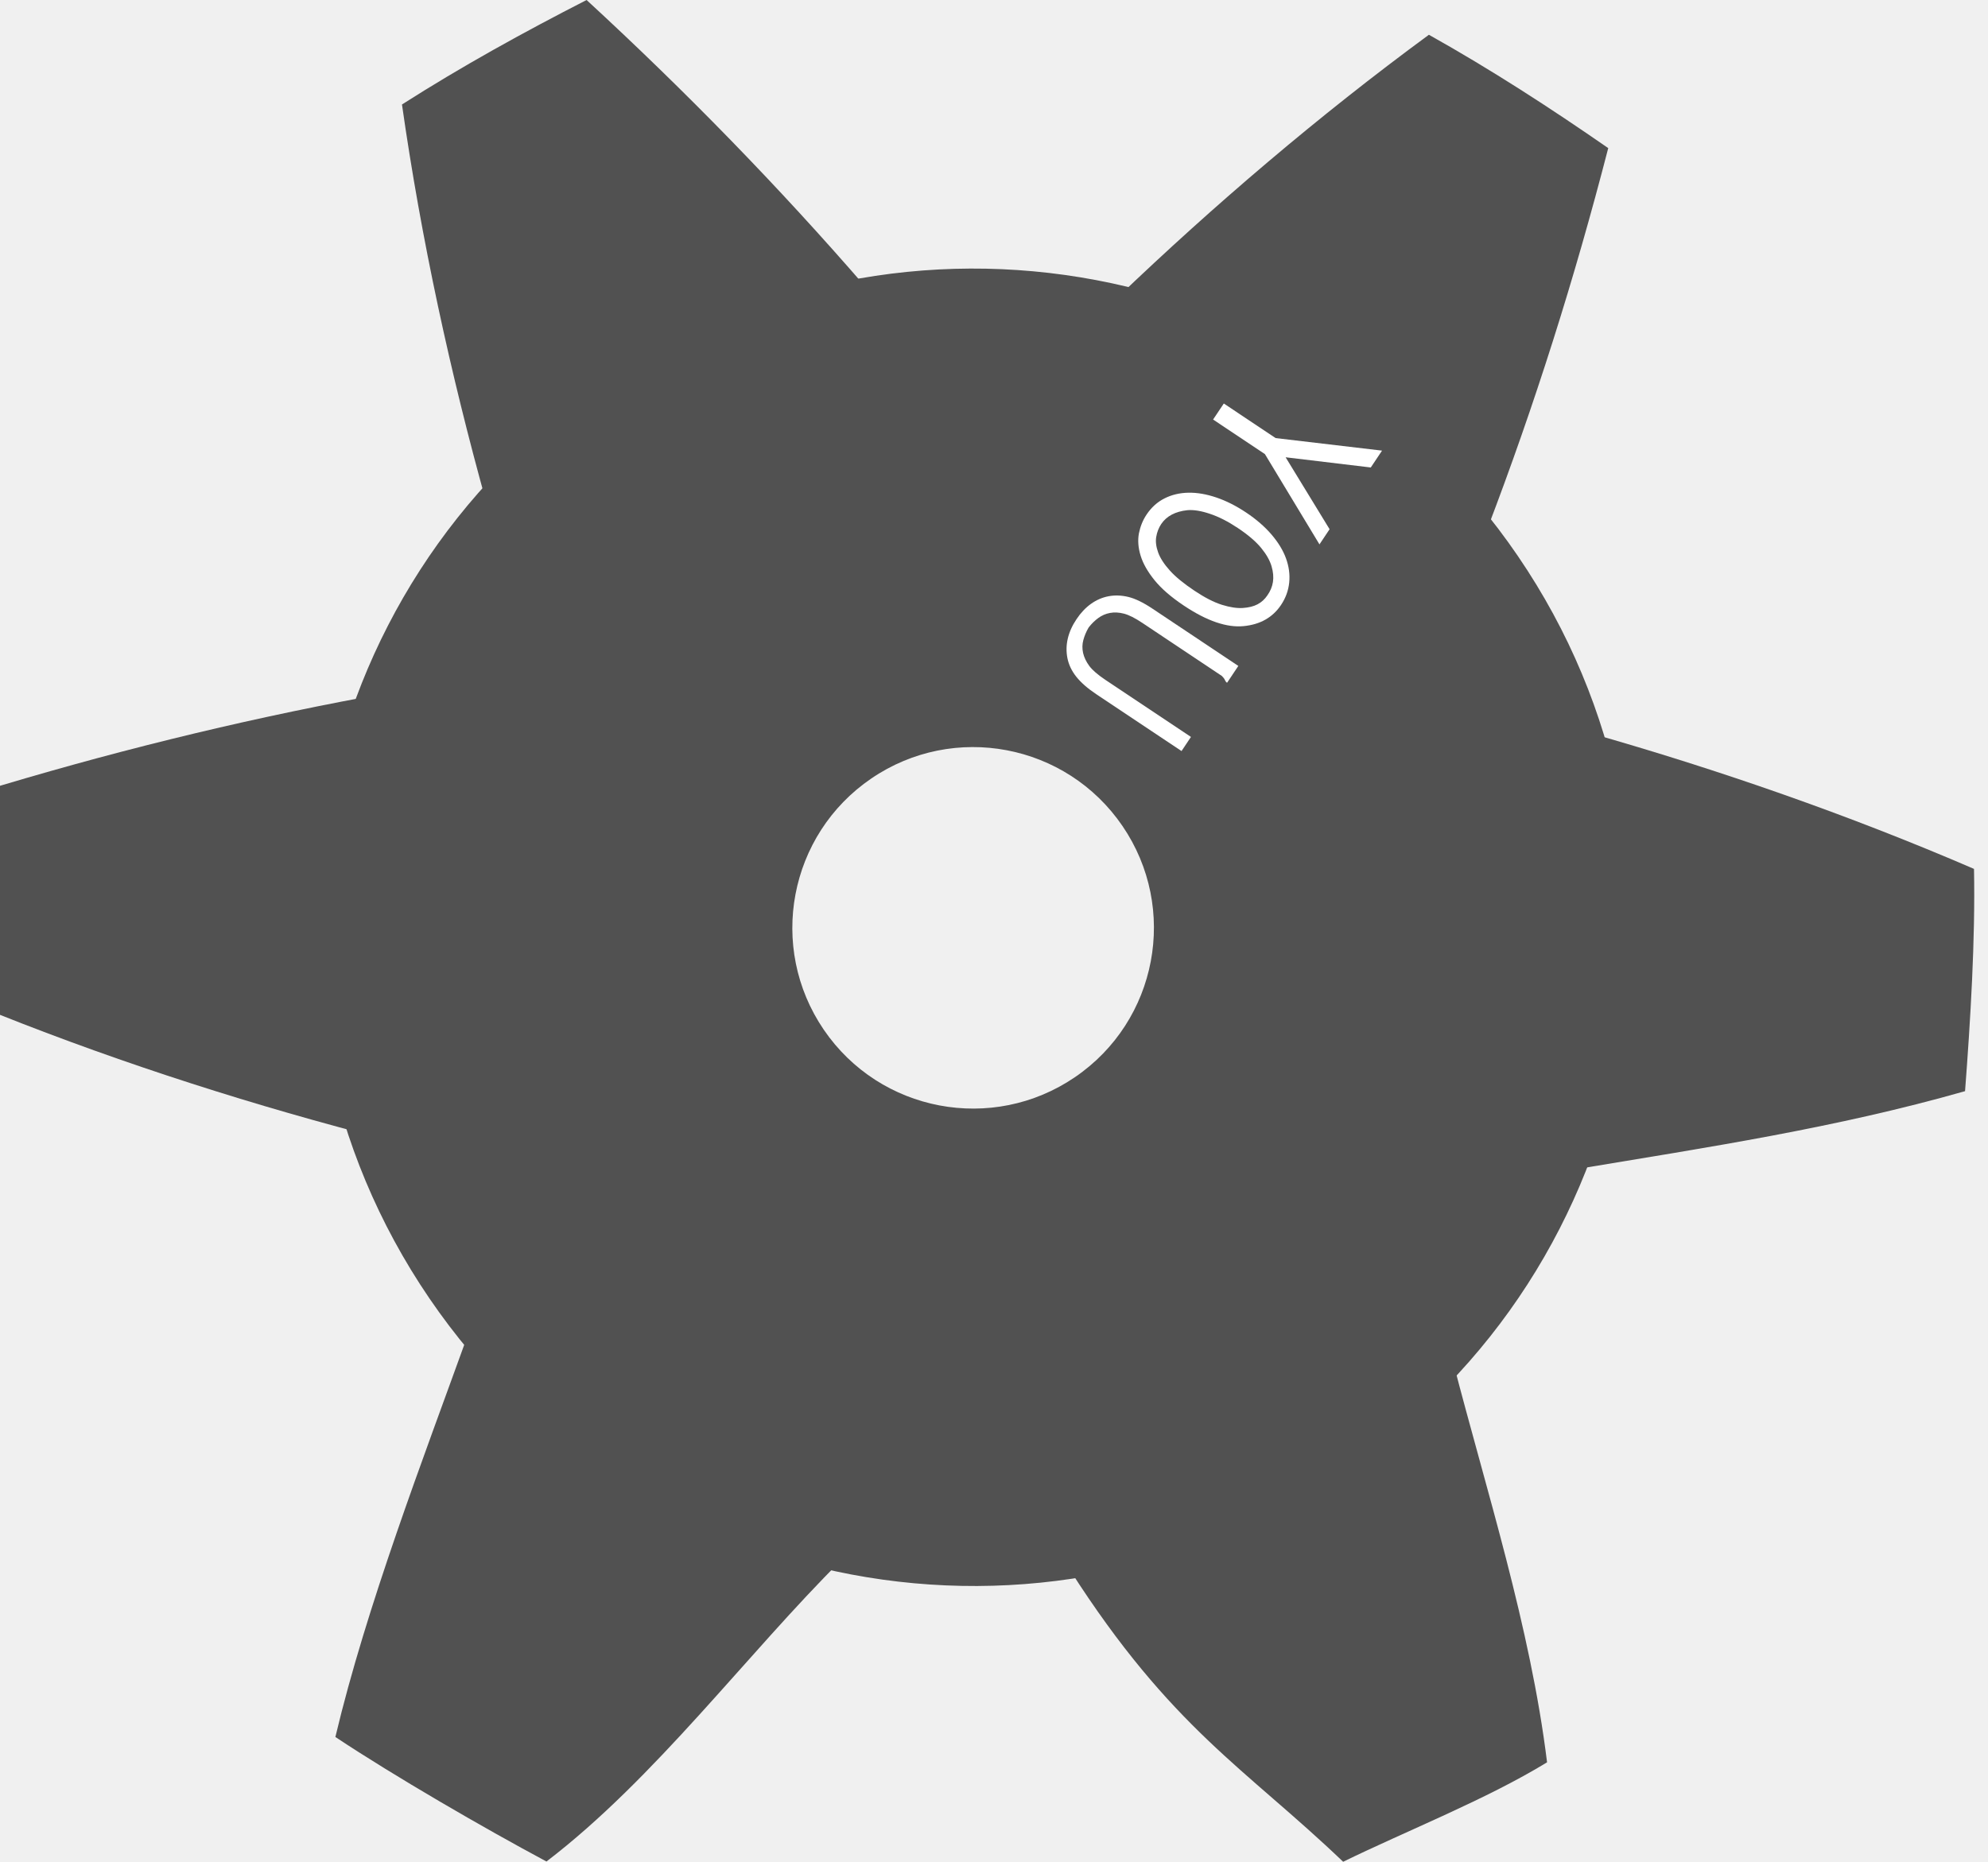
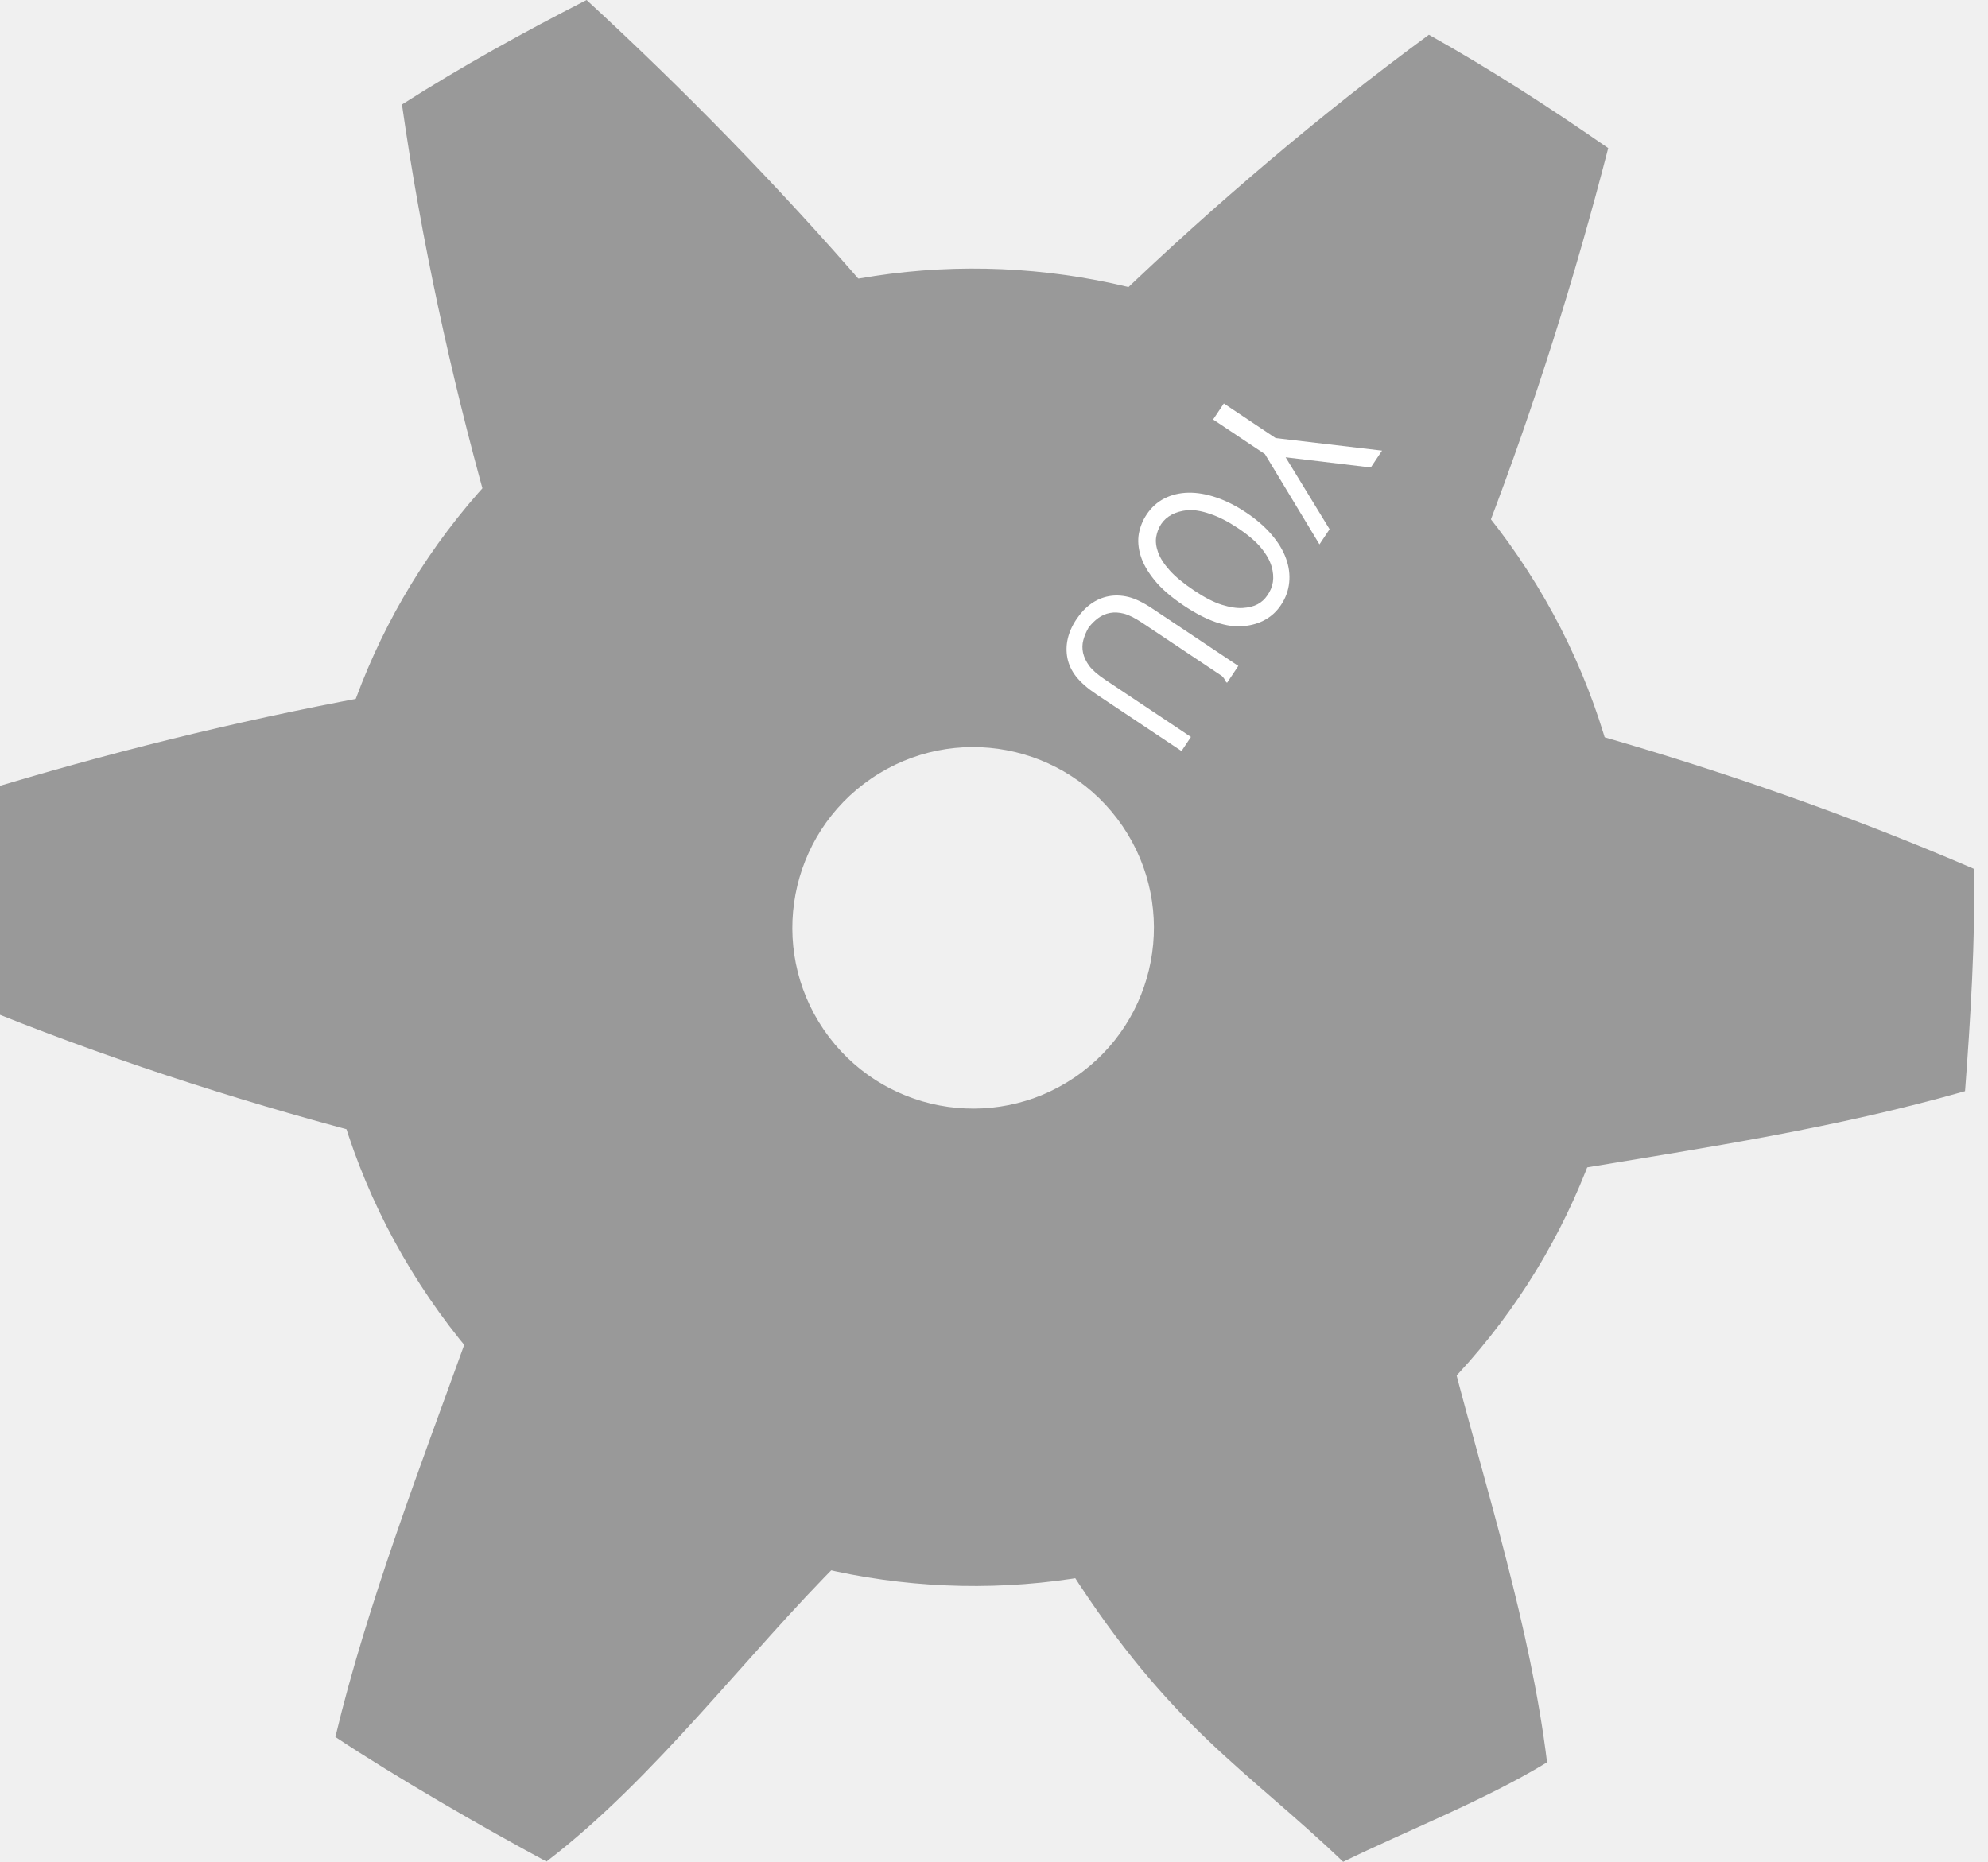
<svg xmlns="http://www.w3.org/2000/svg" version="1.1" id="Layer_1" x="0px" y="0px" width="117.719px" height="110.25px" viewBox="0 0 117.719 110.25" enable-background="new 0 0 117.719 110.25" xml:space="preserve">
  <g>
    <g>
      <g>
-         <path fill="#515151" d="M88.061,31.35c2.809-7.351,5.177-14.849,7.17-22.578c-3.439-2.385-6.961-4.666-10.619-6.713     C78.087,6.852,71.88,12.156,66.179,17.614C65.013,17.081,88.975,32.039,88.061,31.35z" />
+         <path fill="#999999" d="M88.061,31.35c2.81-7.351,5.178-14.849,7.17-22.578c-3.438-2.385-6.961-4.666-10.619-6.713     C78.087,6.852,71.88,12.156,66.18,17.614C65.014,17.081,88.975,32.039,88.061,31.35z" />
      </g>
      <g>
-         <path fill="#515151" d="M93.361,69.242c7.763-1.293,15.324-2.43,22.999-4.617c0.318-4.174,0.613-8.973,0.53-13.164     c-7.434-3.208-15.146-5.883-22.737-8.043C94.024,42.143,93.229,70.38,93.361,69.242z" />
+         <path fill="#999999" d="M93.361,69.242c7.763-1.293,15.324-2.43,22.998-4.617c0.318-4.174,0.613-8.973,0.531-13.164     c-7.435-3.208-15.146-5.883-22.738-8.043C94.023,42.143,93.229,70.38,93.361,69.242z" />
      </g>
      <g>
-         <path fill="#515151" d="M63.346,92.968c6.014,9.407,10.42,11.778,16.188,17.297c3.762-1.836,8.501-3.701,12.075-5.89     C90.62,96.34,88.001,88.24,86.028,80.6C87.062,79.843,62.297,93.428,63.346,92.968z" />
+         <path fill="#999999" d="M63.346,92.968c6.014,9.407,10.42,11.778,16.188,17.298c3.762-1.836,8.501-3.701,12.075-5.891     C90.62,96.34,88.001,88.24,86.027,80.6C87.062,79.843,62.297,93.428,63.346,92.968z" />
      </g>
      <g>
-         <path fill="#515151" d="M27.702,79.061c-2.669,7.402-5.997,16.05-7.843,23.814c3.485,2.318,8.804,5.398,12.5,7.375     c6.433-4.914,11.883-12.307,17.479-17.869C51.014,92.892,26.774,78.389,27.702,79.061z" />
+         <path fill="#999999" d="M27.702,79.061c-2.669,7.402-5.997,16.051-7.843,23.814c3.485,2.318,8.804,5.398,12.5,7.375     c6.433-4.914,11.883-12.307,17.479-17.869C51.014,92.893,26.774,78.389,27.702,79.061z" />
      </g>
      <g>
-         <path fill="#515151" d="M21.685,41.277c-7.735,1.438-15.371,3.329-23.003,5.661c-0.238,4.179-0.348,8.372-0.186,12.561     c7.491,3.065,15.256,5.595,22.885,7.61C21.534,68.384,21.796,40.137,21.685,41.277z" />
+         <path fill="#999999" d="M21.685,41.277c-7.735,1.438-15.371,3.329-23.003,5.661c-0.238,4.179-0.348,8.372-0.186,12.561     c7.491,3.065,15.256,5.595,22.885,7.61C21.534,68.384,21.796,40.137,21.685,41.277z" />
      </g>
      <g>
-         <path fill="#515151" d="M51.247,16.987C46.095,11.039,40.605,5.407,34.735,0c-3.727,1.907-7.399,3.933-10.932,6.188     c1.141,8.016,2.884,15.992,5,23.594C27.781,30.558,52.286,16.507,51.247,16.987z" />
+         <path fill="#999999" d="M51.247,16.987C46.095,11.039,40.605,5.407,34.735,0c-3.727,1.907-7.399,3.933-10.932,6.188     c1.141,8.016,2.884,15.992,5,23.594C27.781,30.558,52.286,16.507,51.247,16.987z" />
      </g>
    </g>
    <g>
-       <path fill="#515151" d="M89.89,32.945C77.755,15.144,53.484,10.552,35.685,22.688c-17.803,12.137-22.394,36.405-10.26,54.207    C37.562,94.695,61.831,99.289,79.633,87.15C97.434,75.014,102.026,50.746,89.89,32.945z M63.654,63.796    c-4.886,3.332-11.546,2.071-14.876-2.813c-3.329-4.886-2.07-11.544,2.815-14.875c4.885-3.332,11.544-2.07,14.876,2.815    C69.798,53.806,68.54,60.466,63.654,63.796z" />
+       <path fill="#999999" d="M89.891,32.945C77.755,15.144,53.484,10.552,35.685,22.688c-17.803,12.137-22.394,36.405-10.26,54.207    C37.562,94.695,61.831,99.289,79.633,87.15C97.434,75.014,102.025,50.746,89.891,32.945z M63.654,63.796    c-4.886,3.332-11.546,2.071-14.876-2.813c-3.329-4.885-2.07-11.543,2.815-14.875c4.885-3.332,11.544-2.07,14.876,2.815    C69.798,53.806,68.54,60.466,63.654,63.796z" />
    </g>
    <g>
-       <path fill="#FFFFFF" d="M81.837,26.689l-0.666,0.998l-5.043-0.604l2.603,4.261l-0.599,0.898l-3.23-5.347l-3.069-2.048l0.635-0.949    l3.068,2.048L81.837,26.689z" />
-       <path fill="#FFFFFF" d="M67.894,30.476c0.283-0.424,0.637-0.744,1.062-0.958c0.424-0.214,0.896-0.327,1.414-0.337    c0.518-0.009,1.067,0.085,1.65,0.282c0.584,0.197,1.175,0.495,1.774,0.895c0.598,0.4,1.097,0.833,1.496,1.297    c0.397,0.465,0.687,0.936,0.859,1.413c0.174,0.477,0.239,0.953,0.192,1.427s-0.207,0.919-0.485,1.335    c-0.245,0.366-0.55,0.654-0.92,0.865c-0.368,0.211-0.802,0.34-1.296,0.388c-0.495,0.049-1.037-0.027-1.624-0.227    c-0.589-0.201-1.229-0.53-1.918-0.991c-0.748-0.5-1.326-1-1.73-1.499c-0.406-0.5-0.682-0.984-0.826-1.453    c-0.144-0.469-0.177-0.909-0.102-1.321C67.522,31.181,67.671,30.809,67.894,30.476z M70.321,30.215    c-0.725,0.077-1.244,0.351-1.561,0.823c-0.147,0.223-0.246,0.474-0.293,0.752c-0.049,0.278-0.01,0.587,0.111,0.926    c0.122,0.339,0.354,0.696,0.691,1.071c0.338,0.376,0.823,0.774,1.456,1.196c0.613,0.411,1.158,0.689,1.632,0.838    c0.473,0.147,0.885,0.21,1.235,0.188c0.351-0.023,0.644-0.096,0.877-0.22c0.232-0.124,0.425-0.299,0.574-0.522    c0.179-0.25,0.289-0.516,0.334-0.798c0.043-0.281,0.018-0.592-0.082-0.932c-0.1-0.339-0.301-0.7-0.612-1.08    c-0.312-0.381-0.772-0.777-1.39-1.188c-0.574-0.383-1.121-0.662-1.644-0.836C71.134,30.258,70.689,30.186,70.321,30.215z" />
-       <path fill="#FFFFFF" d="M73.327,39.44l-0.658,0.986c-0.006,0.008-0.019,0.007-0.033-0.004c-0.032-0.022-0.069-0.073-0.106-0.152    c-0.036-0.079-0.097-0.158-0.177-0.235L67.64,36.89c-0.434-0.289-0.797-0.472-1.09-0.547c-0.291-0.074-0.565-0.089-0.82-0.041    c-0.253,0.046-0.484,0.146-0.695,0.3c-0.211,0.154-0.401,0.342-0.573,0.564c-0.142,0.244-0.244,0.49-0.312,0.738    s-0.073,0.503-0.016,0.767c0.061,0.262,0.183,0.517,0.365,0.766c0.184,0.249,0.5,0.522,0.948,0.823l5.075,3.386l-0.558,0.836    l-5.055-3.372c-0.509-0.339-0.896-0.681-1.174-1.026c-0.273-0.345-0.449-0.712-0.527-1.1c-0.076-0.388-0.07-0.775,0.02-1.161    s0.26-0.77,0.518-1.152c0.248-0.374,0.534-0.676,0.854-0.906c0.323-0.23,0.67-0.381,1.042-0.451    c0.371-0.071,0.759-0.058,1.162,0.038c0.406,0.096,0.885,0.327,1.434,0.693L73.327,39.44z" />
+       <path fill="#FFFFFF" d="M81.837,26.689l-0.666,0.998l-5.043-0.604l2.603,4.261l-0.599,0.898l-3.229-5.347l-3.069-2.048    l0.635-0.949l3.068,2.048L81.837,26.689z" />
+       <path fill="#FFFFFF" d="M67.895,30.476c0.282-0.424,0.637-0.744,1.062-0.958c0.424-0.214,0.896-0.327,1.414-0.337    c0.519-0.009,1.067,0.085,1.649,0.282c0.584,0.197,1.176,0.495,1.774,0.895s1.097,0.833,1.496,1.297    c0.397,0.465,0.687,0.936,0.858,1.413c0.175,0.477,0.24,0.953,0.192,1.427c-0.047,0.474-0.207,0.919-0.485,1.335    c-0.244,0.366-0.549,0.654-0.92,0.865c-0.367,0.211-0.802,0.34-1.295,0.388c-0.496,0.049-1.037-0.027-1.625-0.227    c-0.589-0.201-1.229-0.53-1.918-0.991c-0.748-0.5-1.326-1-1.729-1.499c-0.406-0.5-0.683-0.984-0.826-1.453    c-0.144-0.469-0.177-0.909-0.103-1.321C67.521,31.181,67.671,30.809,67.895,30.476z M70.32,30.215    c-0.725,0.077-1.243,0.351-1.561,0.823c-0.146,0.223-0.246,0.474-0.293,0.752c-0.049,0.278-0.01,0.587,0.111,0.926    c0.122,0.339,0.354,0.696,0.691,1.071c0.338,0.376,0.822,0.774,1.455,1.196c0.613,0.411,1.158,0.689,1.633,0.838    c0.473,0.147,0.885,0.21,1.234,0.188c0.352-0.023,0.645-0.096,0.877-0.22s0.426-0.299,0.574-0.522    c0.18-0.25,0.289-0.516,0.334-0.798c0.043-0.281,0.018-0.592-0.082-0.932c-0.1-0.339-0.301-0.7-0.611-1.08    c-0.312-0.381-0.772-0.777-1.391-1.188c-0.574-0.383-1.121-0.662-1.645-0.836C71.134,30.258,70.689,30.186,70.32,30.215z" />
+       <path fill="#FFFFFF" d="M73.327,39.44l-0.658,0.986c-0.006,0.008-0.019,0.007-0.032-0.004c-0.033-0.022-0.07-0.073-0.107-0.152    c-0.035-0.079-0.096-0.158-0.176-0.235l-4.713-3.145c-0.435-0.289-0.798-0.472-1.091-0.547c-0.291-0.074-0.565-0.089-0.819-0.041    c-0.254,0.046-0.484,0.146-0.695,0.3s-0.401,0.342-0.573,0.564c-0.142,0.244-0.244,0.49-0.312,0.738    c-0.068,0.248-0.073,0.503-0.017,0.767c0.062,0.262,0.183,0.517,0.365,0.766c0.185,0.249,0.5,0.522,0.948,0.823l5.074,3.386    l-0.558,0.836l-5.055-3.372c-0.509-0.339-0.896-0.681-1.175-1.026c-0.272-0.345-0.448-0.712-0.526-1.1    c-0.076-0.388-0.069-0.775,0.021-1.161c0.09-0.386,0.26-0.771,0.518-1.152c0.248-0.374,0.533-0.676,0.854-0.906    c0.323-0.23,0.67-0.381,1.043-0.451c0.371-0.071,0.758-0.058,1.162,0.038c0.405,0.096,0.885,0.327,1.434,0.693L73.327,39.44z" />
    </g>
  </g>
</svg>
